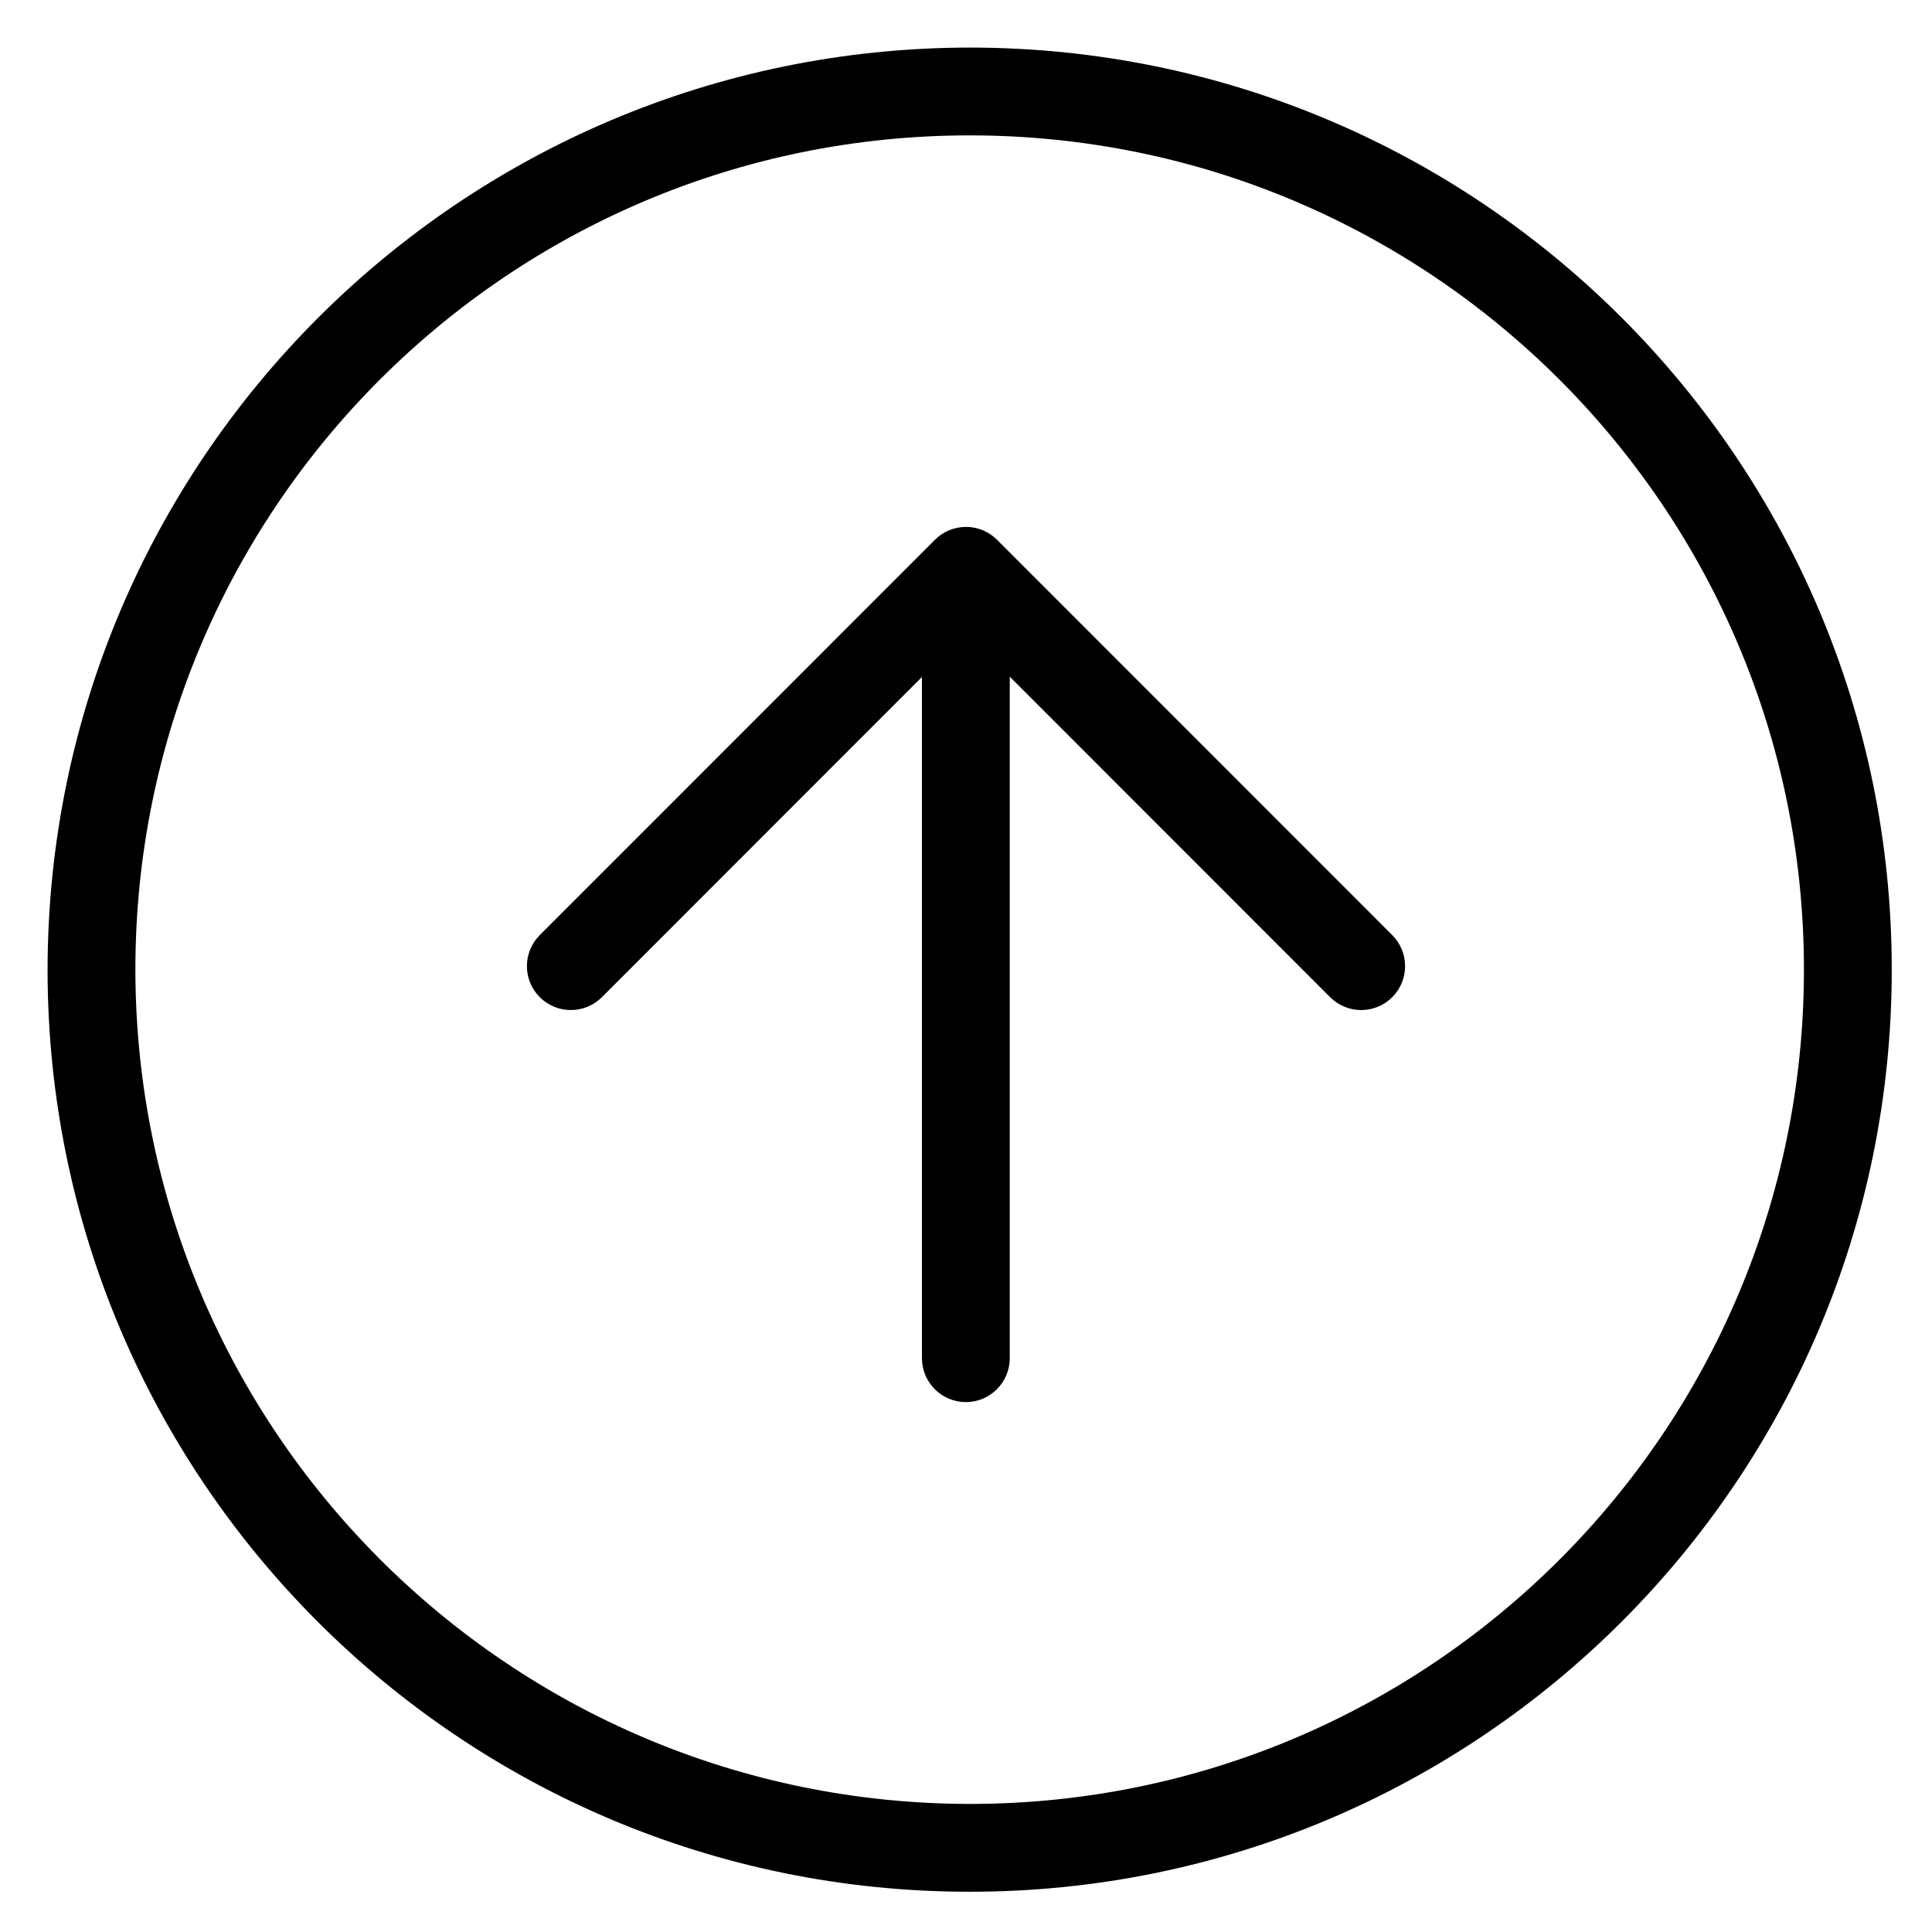
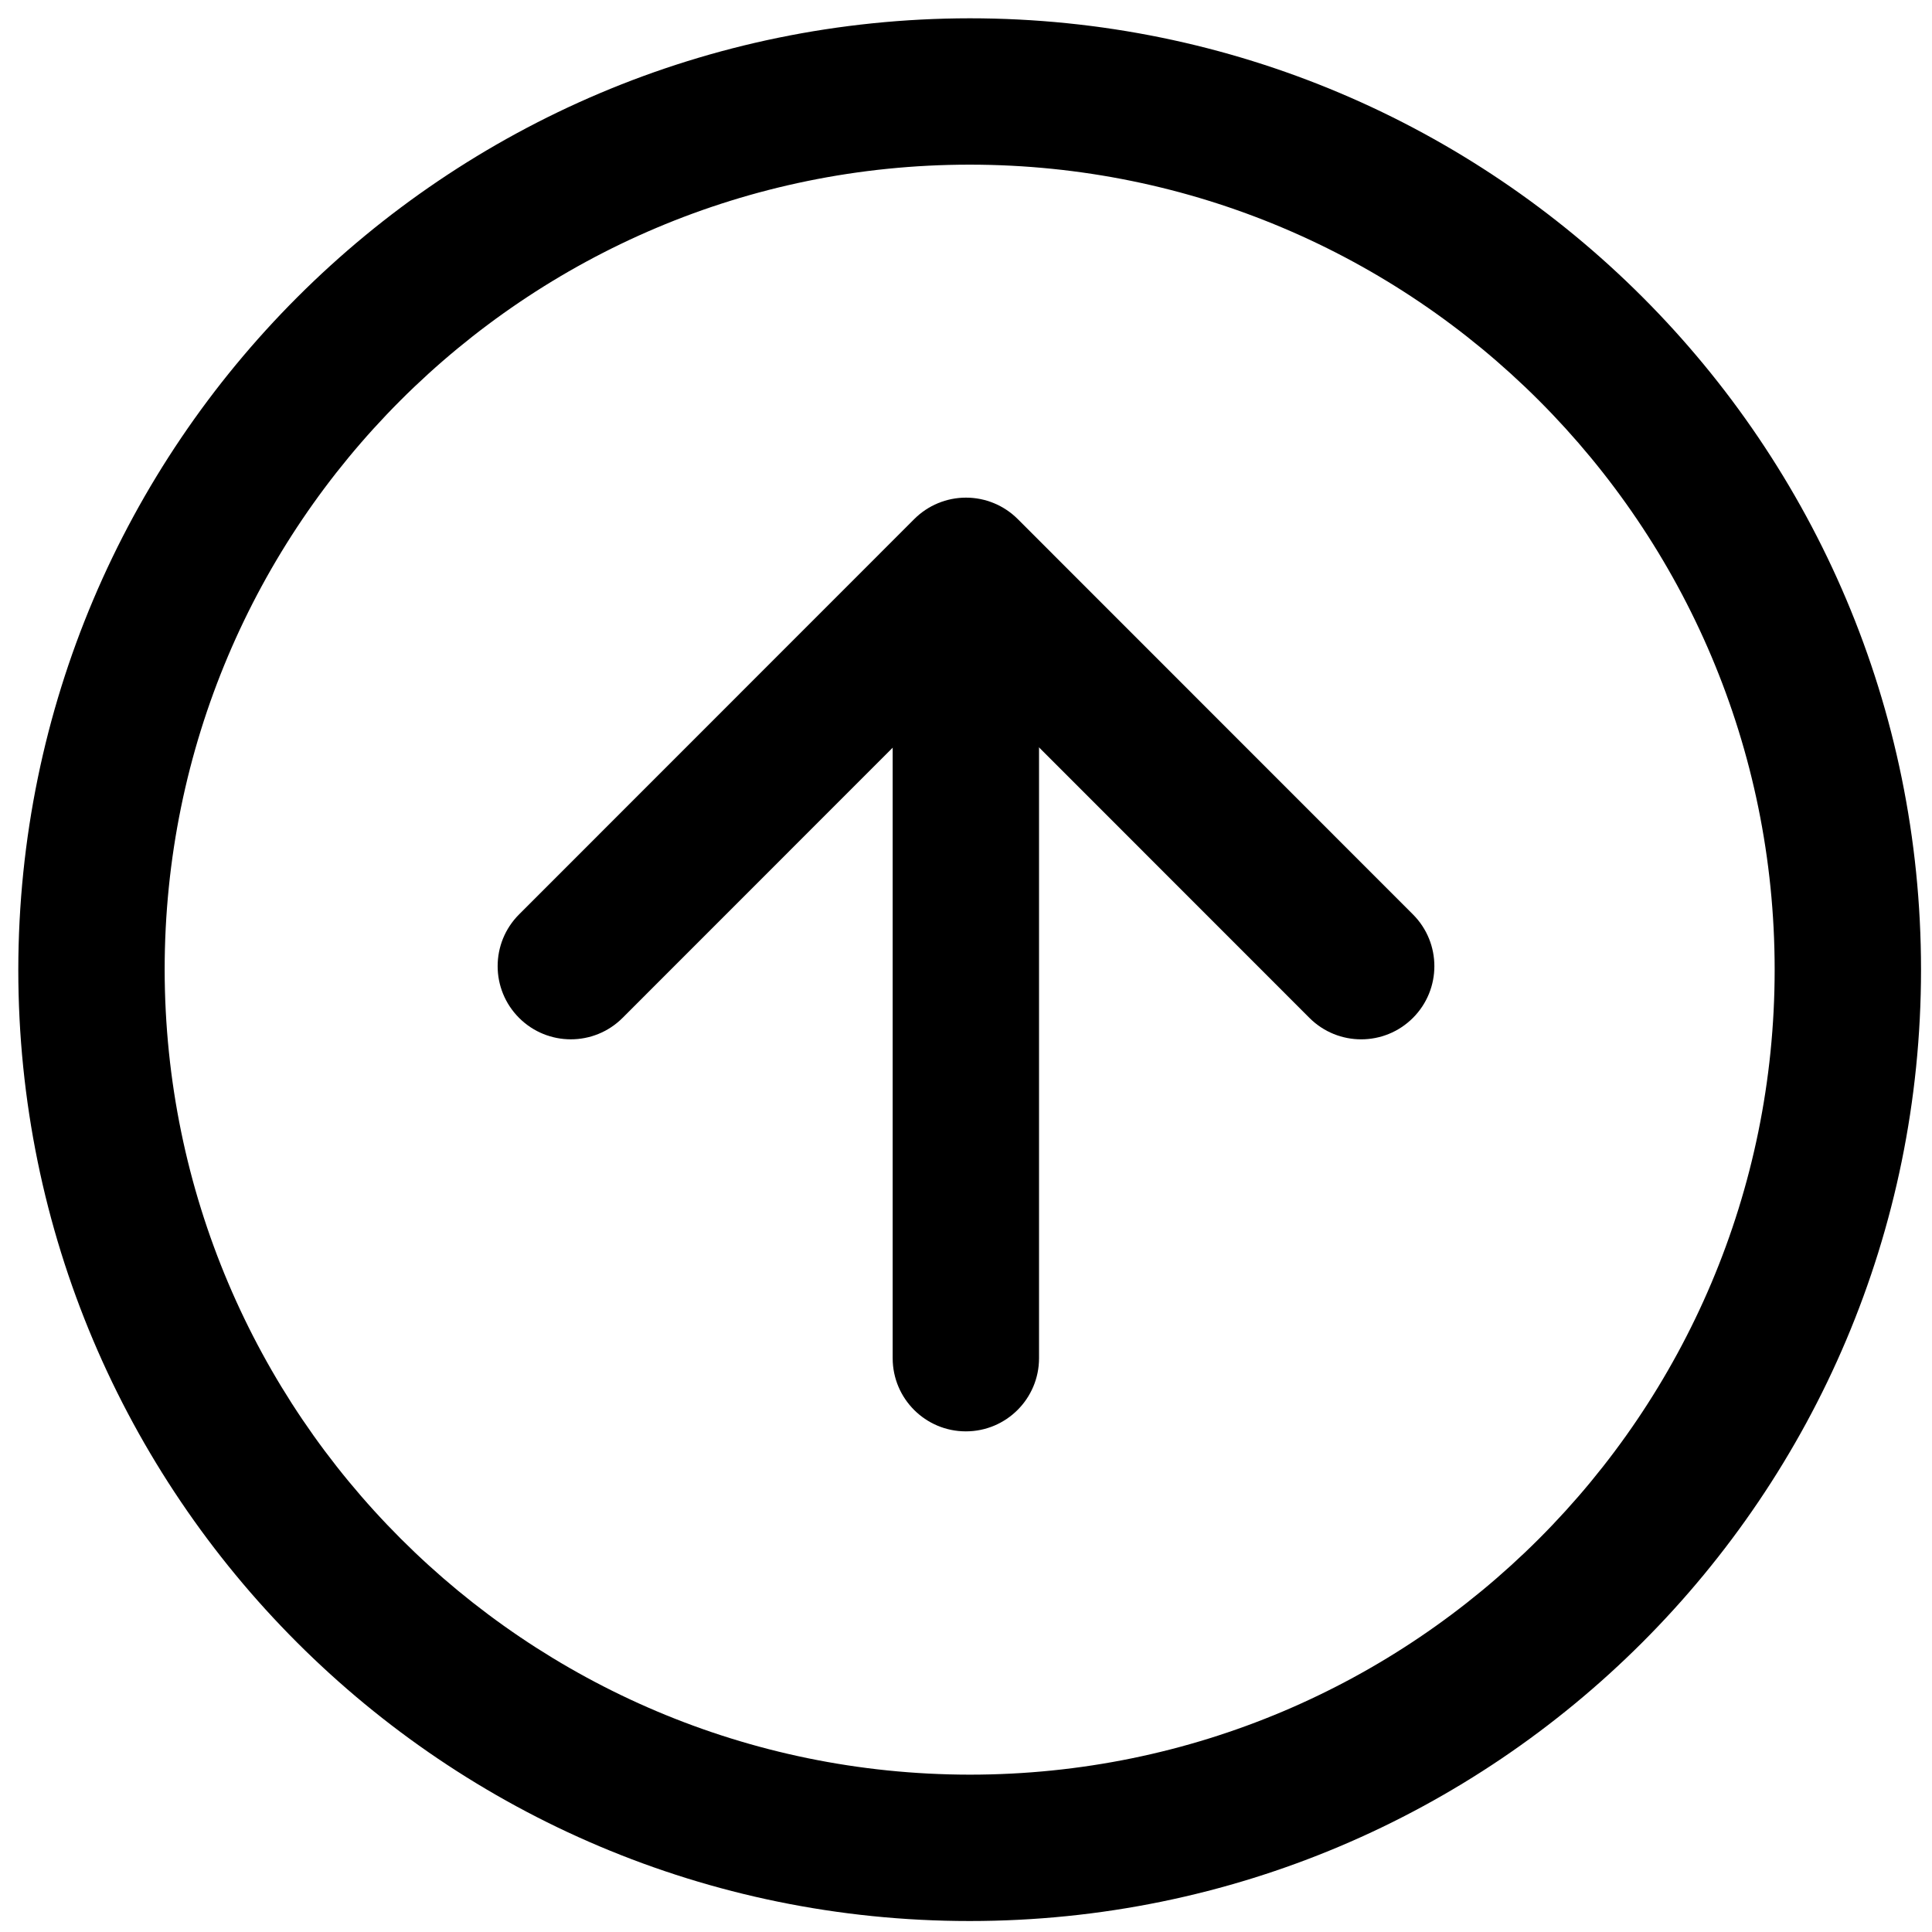
<svg viewBox="0 0 264 264">
-   <path d="M132.5 6.5a126 126 0 1 1-126 126 126.143 126.143 0 0 1 126-126Zm0 240a114 114 0 1 0-114-114 114.129 114.129 0 0 0 114 114Z" />
-   <path d="M131.98 72.45a6 6 0 0 1 6 6v107.14a6 6 0 0 1-6 6 6 6 0 0 1-6-6V78.45a6 6 0 0 1 6-6Z" />
-   <path d="M132 72a6 6 0 0 1 4.243 1.758l54 54.02a6 6 0 0 1 0 8.485 6 6 0 0 1-8.485 0L132 86.487l-49.757 49.775a6 6 0 0 1-8.485 0 6 6 0 0 1 0-8.485l54-54.02A6 6 0 0 1 132 72Z" />
+   <path d="M132.5 2.5a130 130 0 1 1-130 130 130.147 130.147 0 0 1 130-130Zm0 240a110 110 0 1 0-110-110 110.125 110.125 0 0 0 110 110Z" />
+   <path d="M131.98 68.45a10 10 0 0 1 10 10v107.14a10 10 0 0 1-10 10 10 10 0 0 1-10-10V78.45a10 10 0 0 1 10-10Z" />
+   <path d="M132 68a10 10 0 0 1 7.072 2.93l54 54.02a10 10 0 0 1 0 14.142 10 10 0 0 1-14.142 0L132 92.145 85.072 139.09a10 10 0 0 1-14.142 0 10 10 0 0 1 0-14.142l54-54.02A10 10 0 0 1 132 68Z" />
</svg>
